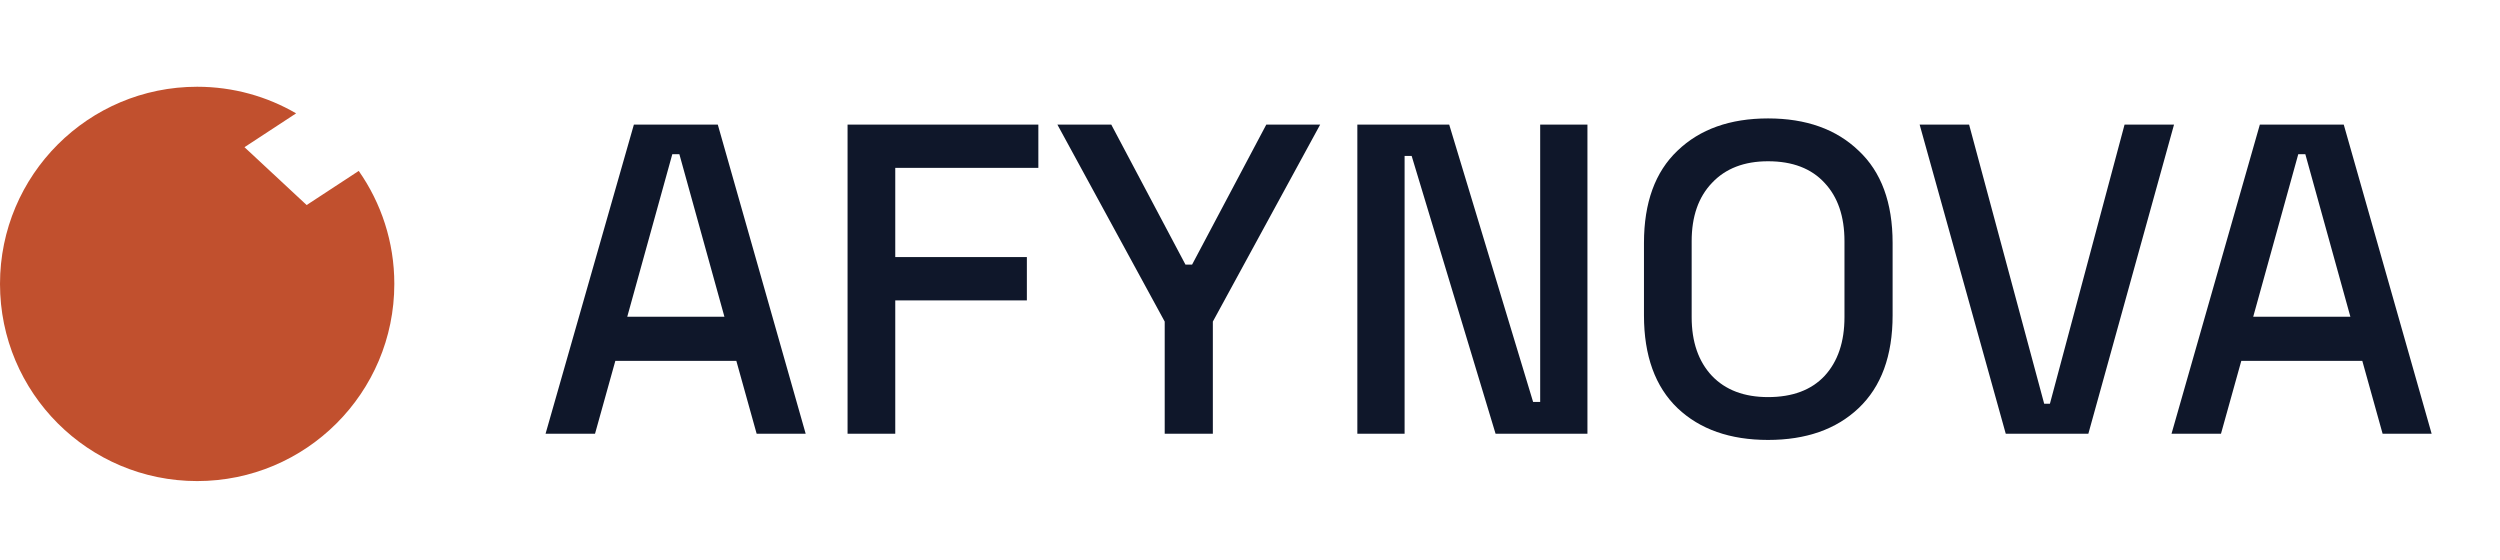
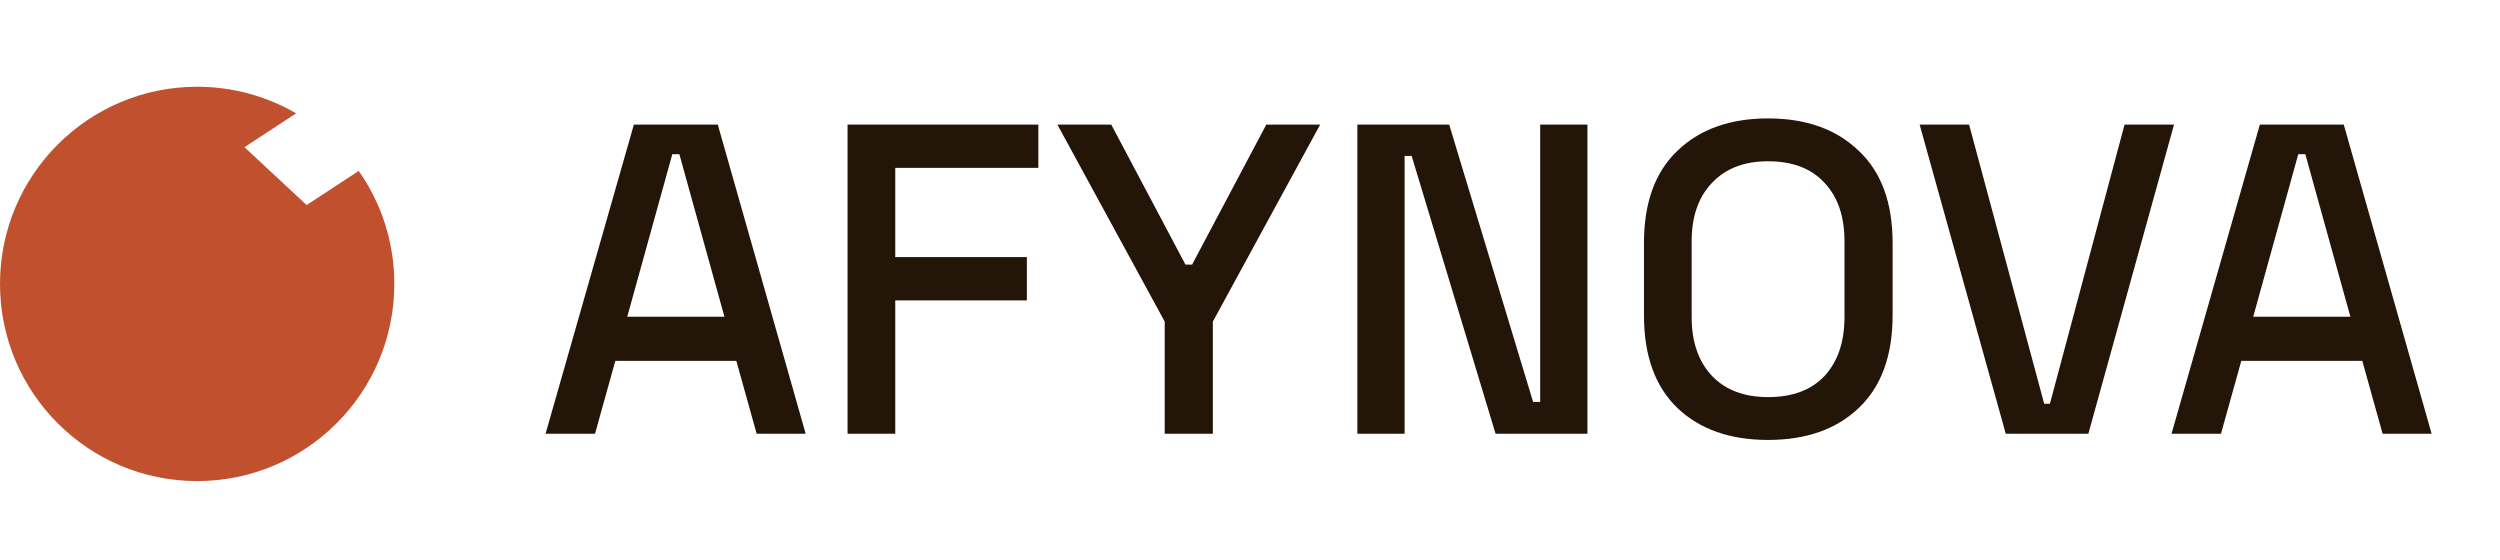
<svg xmlns="http://www.w3.org/2000/svg" width="317" height="71" viewBox="0 0 317 71" fill="none">
-   <path d="M69.176 55L80.376 15.8H91.016L102.16 55H95.944L93.368 45.76H78.024L75.448 55H69.176ZM79.536 40.16H91.856L86.144 19.552H85.248L79.536 40.16ZM107.471 55V15.8H131.663V21.288H113.519V32.6H130.207V38.088H113.519V55H107.471ZM147.685 55V40.776L134.077 15.8H140.909L150.317 33.552H151.157L160.565 15.8H167.397L153.789 40.776V55H147.685ZM172.111 55V15.8H183.759L194.399 50.968H195.295V15.8H201.287V55H189.639L178.999 19.776H178.103V55H172.111ZM224.191 55.784C219.375 55.784 215.548 54.44 212.711 51.752C209.874 49.027 208.455 45.107 208.455 39.992V30.808C208.455 25.693 209.874 21.792 212.711 19.104C215.548 16.379 219.375 15.016 224.191 15.016C229.007 15.016 232.834 16.379 235.671 19.104C238.546 21.792 239.983 25.693 239.983 30.808V39.992C239.983 45.107 238.546 49.027 235.671 51.752C232.834 54.44 229.007 55.784 224.191 55.784ZM224.191 50.352C227.29 50.352 229.679 49.456 231.359 47.664C233.039 45.835 233.879 43.352 233.879 40.216V30.584C233.879 27.448 233.039 24.984 231.359 23.192C229.679 21.363 227.29 20.448 224.191 20.448C221.167 20.448 218.796 21.363 217.079 23.192C215.362 24.984 214.503 27.448 214.503 30.584V40.216C214.503 43.352 215.362 45.835 217.079 47.664C218.796 49.456 221.167 50.352 224.191 50.352ZM254.33 55L243.41 15.8H249.682L259.202 51.192H259.93L269.394 15.8H275.666L264.802 55H254.33ZM275.348 55L286.548 15.8H297.188L308.332 55H302.116L299.54 45.76H284.196L281.62 55H275.348ZM285.708 40.16H298.028L292.316 19.552H291.42L285.708 40.16Z" fill="#0F172A" />
+   <path d="M69.176 55L80.376 15.8H91.016L102.16 55H95.944L93.368 45.76H78.024L75.448 55H69.176ZM79.536 40.16H91.856L86.144 19.552H85.248L79.536 40.16ZM107.471 55V15.8H131.663V21.288H113.519V32.6H130.207V38.088H113.519V55H107.471ZM147.685 55V40.776L134.077 15.8H140.909L150.317 33.552H151.157L160.565 15.8H167.397L153.789 40.776V55H147.685ZM172.111 55V15.8H183.759L194.399 50.968H195.295V15.8H201.287V55H189.639L178.999 19.776H178.103V55H172.111ZM224.191 55.784C219.375 55.784 215.548 54.44 212.711 51.752C209.874 49.027 208.455 45.107 208.455 39.992V30.808C208.455 25.693 209.874 21.792 212.711 19.104C215.548 16.379 219.375 15.016 224.191 15.016C229.007 15.016 232.834 16.379 235.671 19.104C238.546 21.792 239.983 25.693 239.983 30.808V39.992C239.983 45.107 238.546 49.027 235.671 51.752C232.834 54.44 229.007 55.784 224.191 55.784ZM224.191 50.352C227.29 50.352 229.679 49.456 231.359 47.664C233.039 45.835 233.879 43.352 233.879 40.216V30.584C233.879 27.448 233.039 24.984 231.359 23.192C229.679 21.363 227.29 20.448 224.191 20.448C221.167 20.448 218.796 21.363 217.079 23.192C215.362 24.984 214.503 27.448 214.503 30.584V40.216C214.503 43.352 215.362 45.835 217.079 47.664C218.796 49.456 221.167 50.352 224.191 50.352ZM254.33 55L243.41 15.8H249.682L259.202 51.192H259.93L269.394 15.8H275.666L264.802 55H254.33ZM275.348 55L286.548 15.8H297.188L308.332 55H302.116L299.54 45.76H284.196L281.62 55H275.348ZM285.708 40.16H298.028L292.316 19.552H291.42L285.708 40.16Z" fill="#241509" />
  <path d="M25 11C29.573 11 33.859 12.229 37.547 14.373L31 18.664L38.883 26L45.487 21.672C48.33 25.73 50 30.669 50 36C50 49.807 38.807 61 25 61C11.193 61 0 49.807 0 36C4.02661e-07 22.193 11.193 11 25 11Z" fill="#C1502E" />
</svg>
